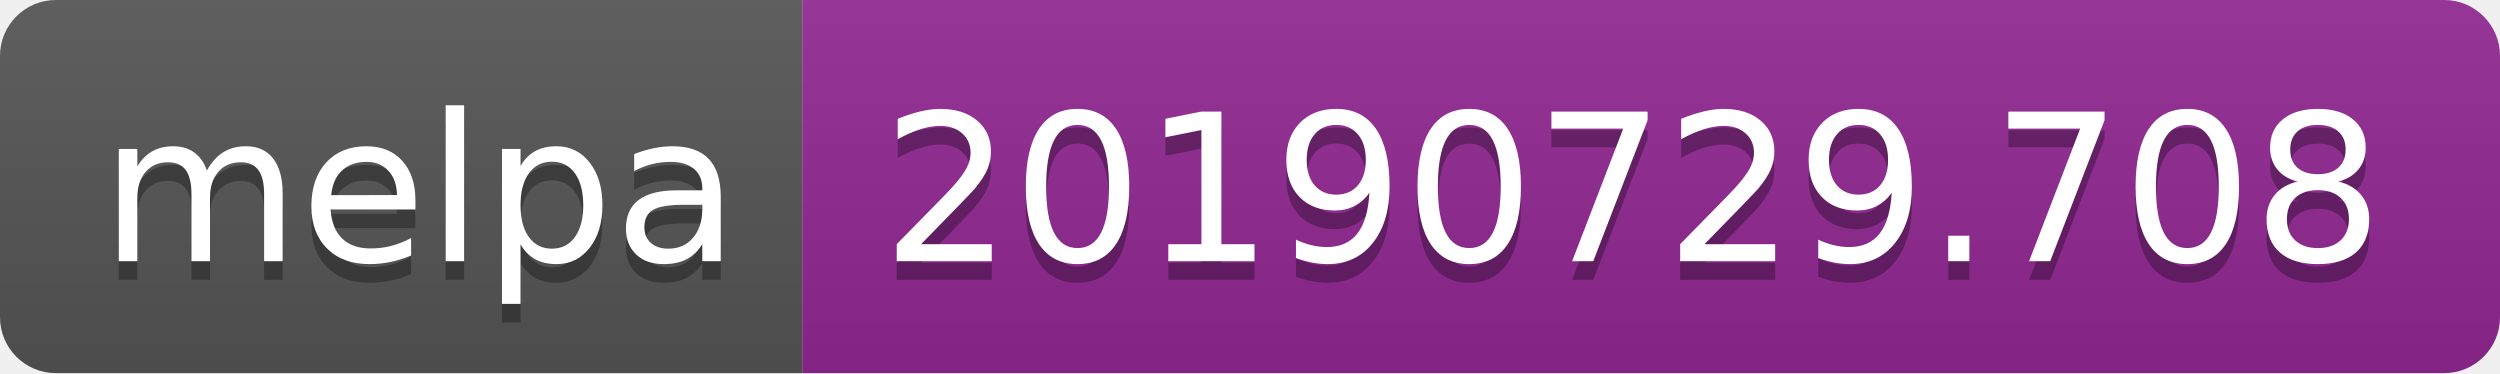
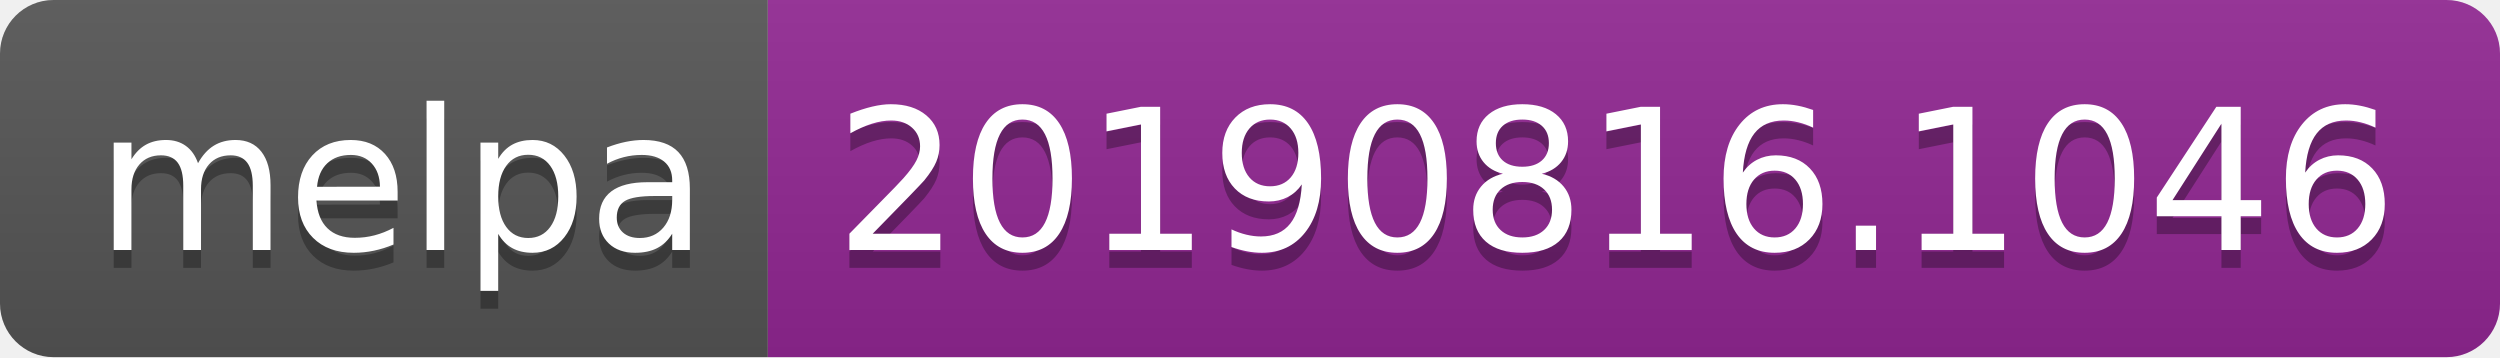
- <svg xmlns="http://www.w3.org/2000/svg" width="134" height="20">
+ <svg xmlns="http://www.w3.org/2000/svg" width="140" height="20">
  <linearGradient id="b" x2="0" y2="100%">
    <stop offset="0" stop-color="#bbb" stop-opacity=".1" />
    <stop offset="1" stop-opacity=".1" />
  </linearGradient>
  <clipPath id="a">
-     <rect width="134" height="20" rx="3" fill="#fff" />
+     <rect width="140" height="20" rx="3" fill="#fff" />
  </clipPath>
  <g clip-path="url(#a)">
    <path fill="#555" d="M0 0h43v20H0z" />
-     <path fill="#922793" d="M43 0h91v20H43z" />
-     <path fill="url(#b)" d="M0 0h134v20H0z" />
+     <path fill="#922793" d="M43 0h97v20H43z" />
+     <path fill="url(#b)" d="M0 0h140v20H0z" />
  </g>
  <g fill="#fff" text-anchor="middle" font-family="DejaVu Sans,Verdana,Geneva,sans-serif" font-size="110">
    <text x="225" y="150" fill="#010101" fill-opacity=".3" transform="scale(.1)" textLength="330">melpa</text>
    <text x="225" y="140" transform="scale(.1)" textLength="330">melpa</text>
-     <text x="875" y="150" fill="#010101" fill-opacity=".3" transform="scale(.1)" textLength="810">20190729.708</text>
-     <text x="875" y="140" transform="scale(.1)" textLength="810">20190729.708</text>
+     <text x="905" y="150" fill="#010101" fill-opacity=".3" transform="scale(.1)" textLength="870">20190816.1046</text>
+     <text x="905" y="140" transform="scale(.1)" textLength="870">20190816.1046</text>
  </g>
</svg>
